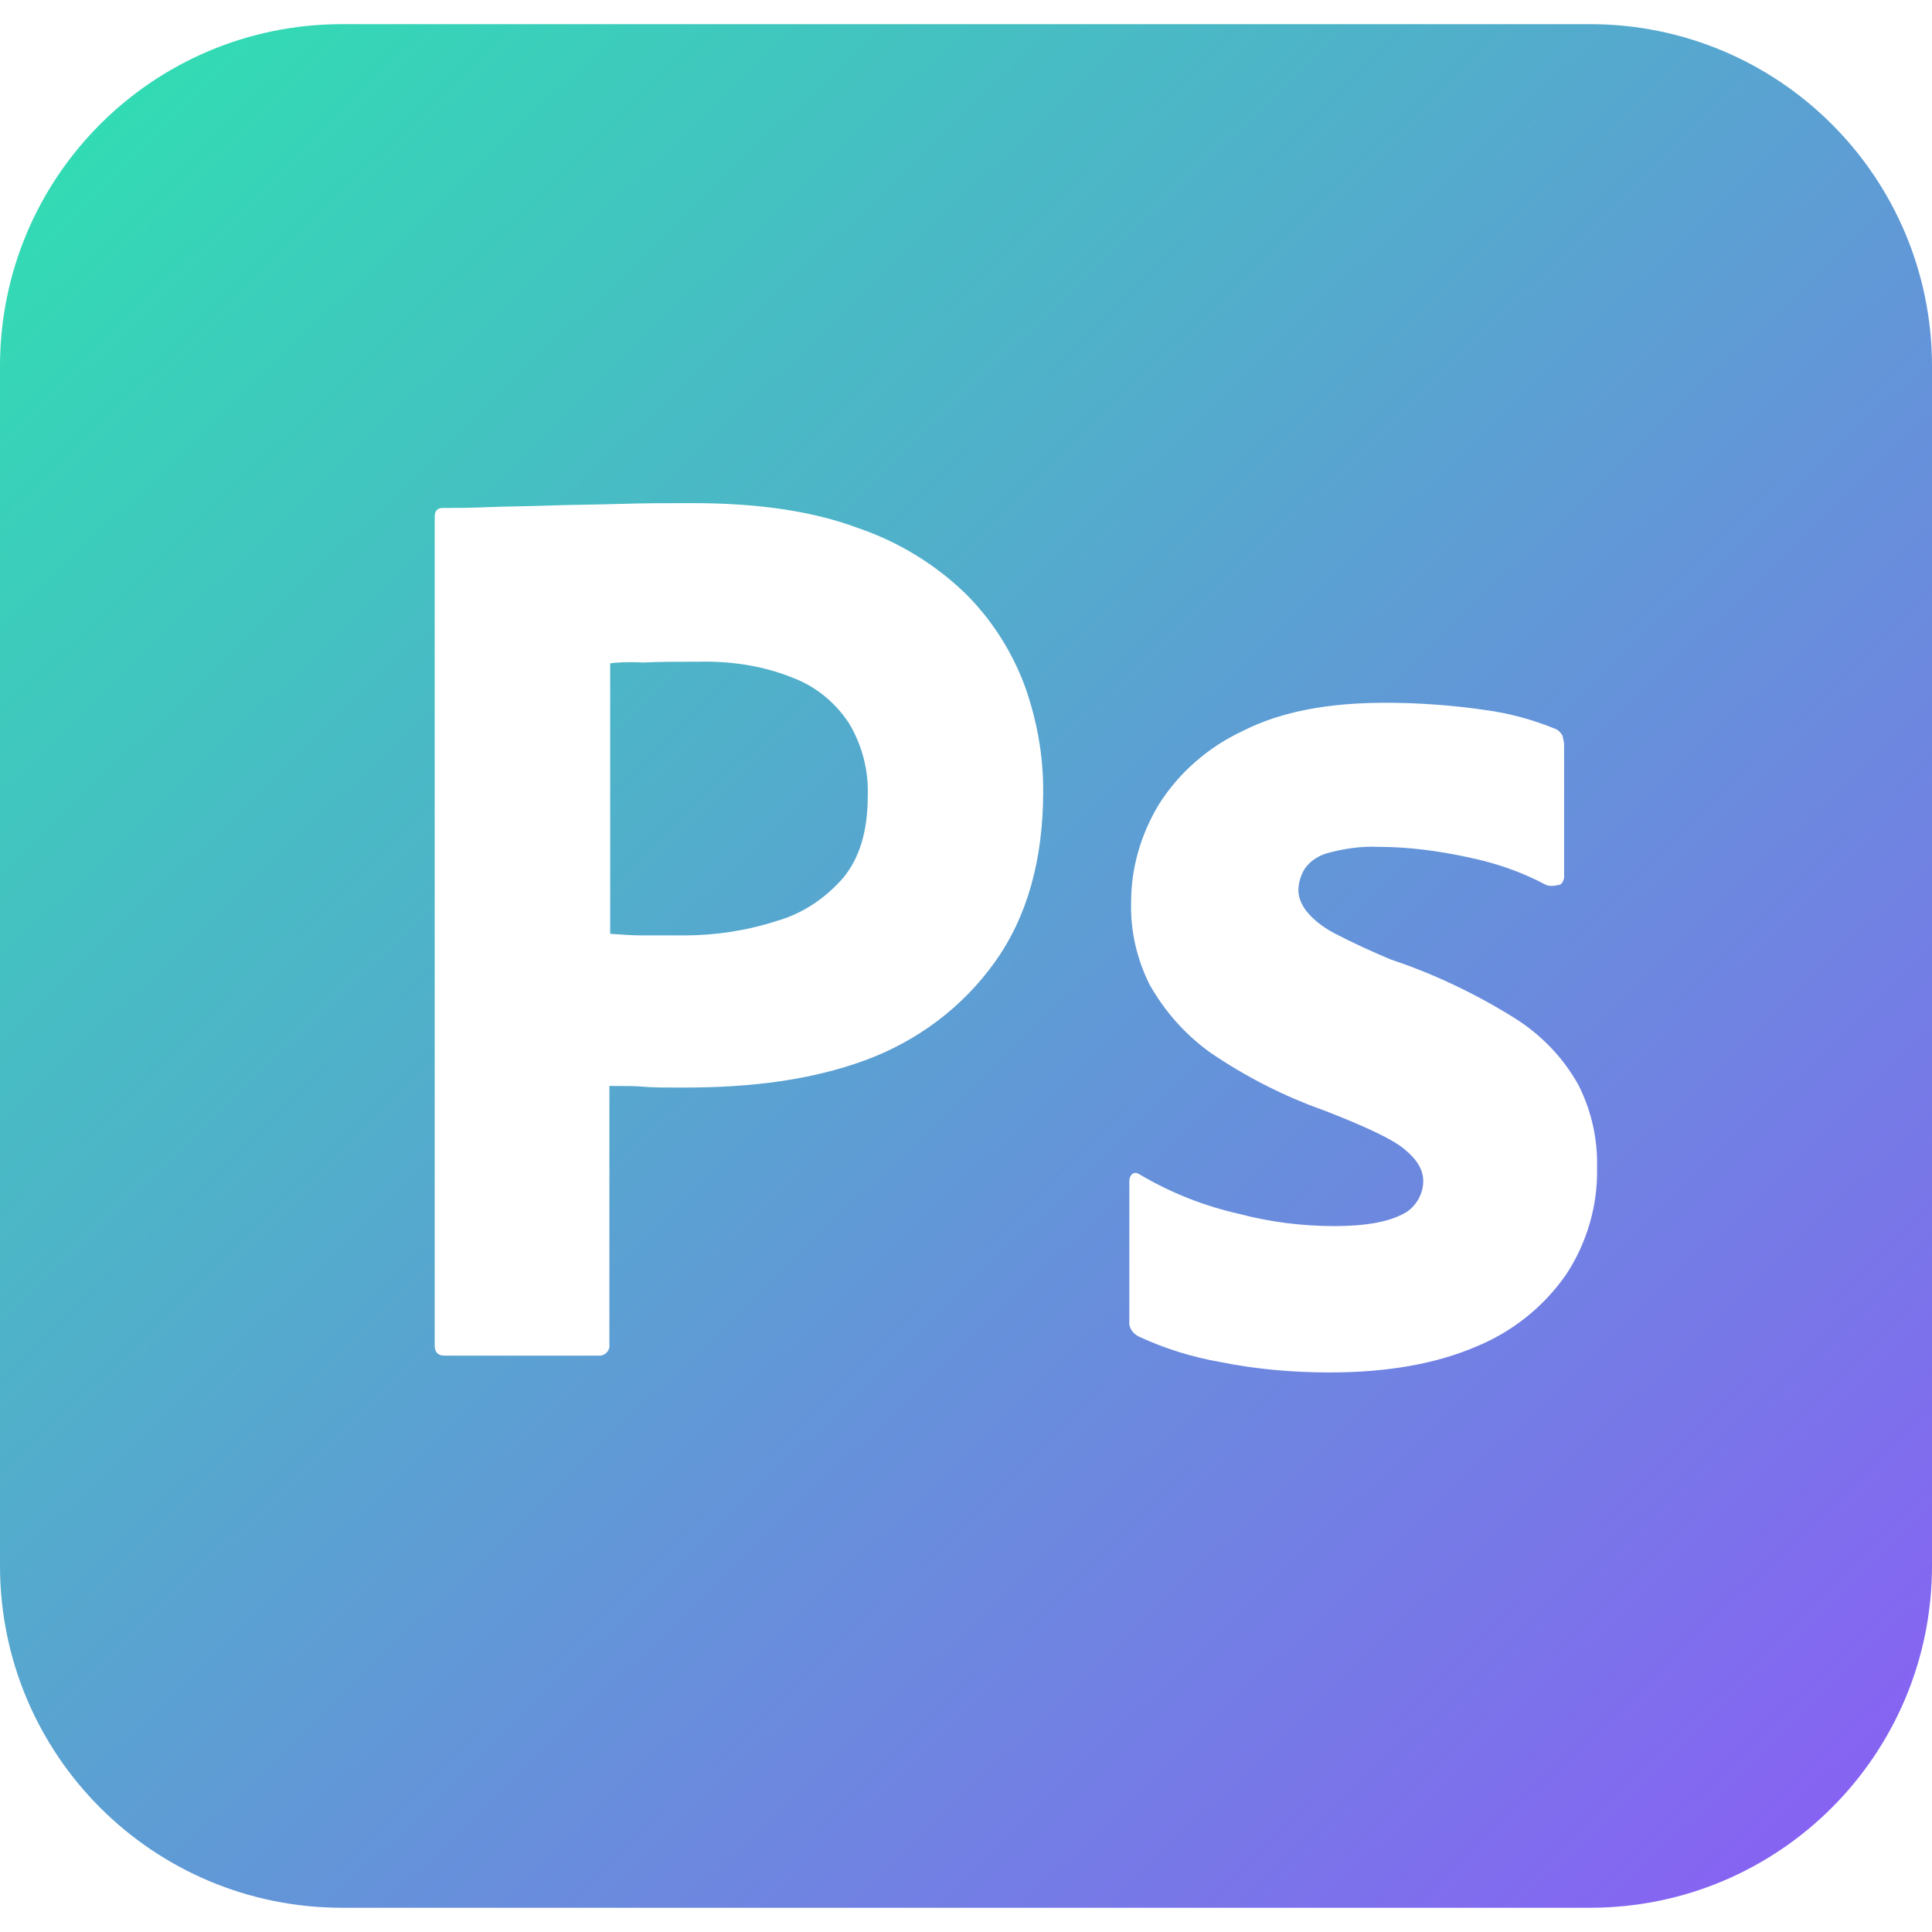
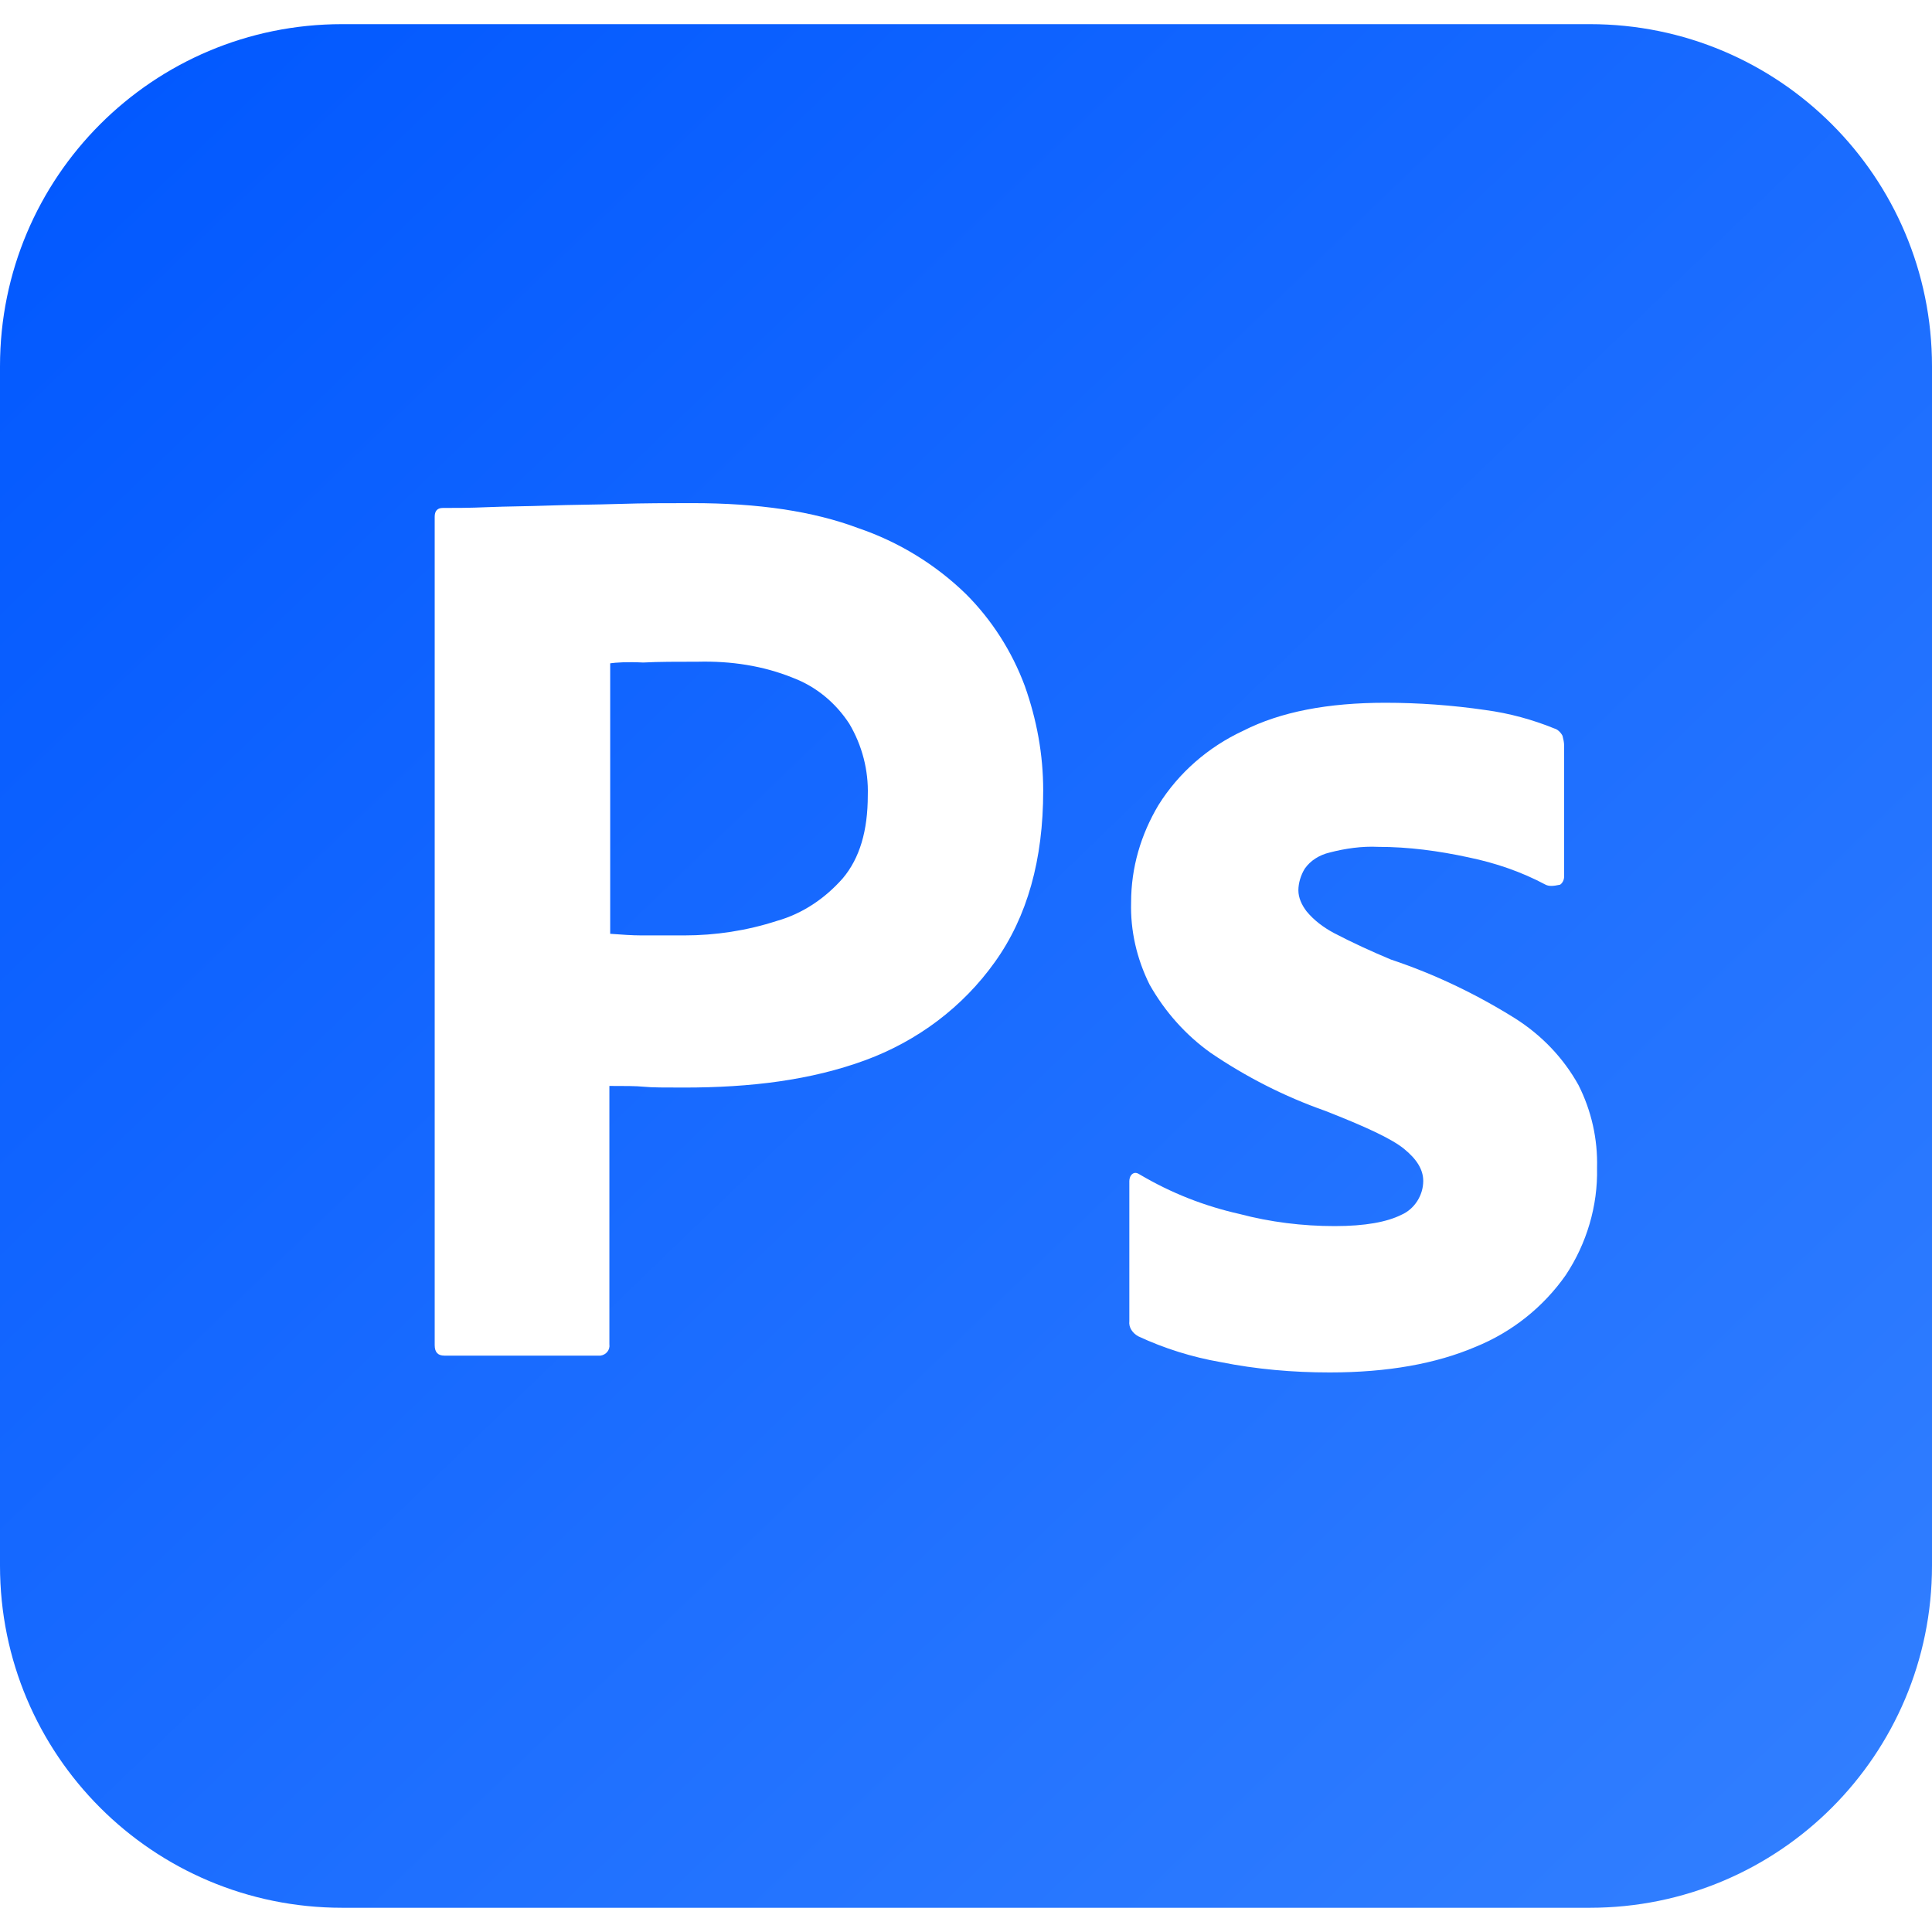
<svg xmlns="http://www.w3.org/2000/svg" fill="url(#g)" role="img" viewBox="0 0 24 24">
  <defs>
    <linearGradient id="g" x1="0" y1="0" x2="1" y2="1">
-       <stop offset="0" stop-color="#2de2b0" />
-       <stop offset="1" stop-color="#8b5cf6" />
+       <stop offset="0" stop-color="#0057ff" />
+       <stop offset="1" stop-color="#3380ff" />
    </linearGradient>
  </defs>
  <path d="M9.85 8.42c-.37-.15-.77-.21-1.18-.2-.26 0-.49 0-.68.01-.2-.01-.34 0-.41.01v3.36c.14.01.27.02.39.02h.53c.39 0 .78-.06 1.15-.18.32-.09.6-.28.82-.53.21-.25.31-.59.31-1.03.01-.31-.07-.62-.23-.89-.17-.26-.41-.46-.7-.57zM19.75.3H4.25C1.9.3 0 2.2 0 4.55v14.899c0 2.35 1.9 4.25 4.25 4.25h15.5c2.35 0 4.25-1.9 4.25-4.25V4.55C24 2.2 22.1.3 19.75.3zm-7.391 11.65c-.399.56-.959.98-1.609 1.22-.68.25-1.43.34-2.25.34-.24 0-.4 0-.5-.01s-.24-.01-.43-.01v3.209c.01.07-.04.131-.11.141H5.52c-.08 0-.12-.041-.12-.131V6.42c0-.07.03-.11.1-.11.17 0 .33 0 .56-.01.24-.01.49-.01.76-.02s.56-.01.87-.02c.31-.01.61-.01.91-.01.82 0 1.5.1 2.06.31.5.17.96.45 1.34.82.32.32.57.71.73 1.14.149.42.229.85.229 1.3.001.86-.199 1.57-.6 2.13zm7.091 3.89c-.28.4-.671.709-1.12.891-.49.209-1.09.318-1.811.318-.459 0-.91-.039-1.359-.129-.35-.061-.7-.17-1.02-.32-.07-.039-.121-.109-.111-.189v-1.74c0-.029.011-.07.041-.09.029-.02.06-.01.09.01.39.23.8.391 1.24.49.379.1.779.15 1.18.15.38 0 .65-.051.83-.141.16-.07.27-.24.27-.42 0-.141-.08-.27-.24-.4-.16-.129-.489-.279-.979-.471-.51-.18-.979-.42-1.42-.719-.31-.221-.569-.51-.761-.85-.159-.32-.239-.67-.229-1.021 0-.43.12-.84.341-1.21.25-.4.619-.72 1.049-.92.469-.239 1.059-.349 1.769-.349.41 0 .83.03 1.24.09.3.04.59.12.86.23.039.01.08.05.1.09.01.04.02.08.02.12v1.63c0 .04-.02.08-.05.1-.09.02-.14.02-.18 0-.3-.16-.62-.27-.96-.34-.37-.08-.74-.13-1.12-.13-.2-.01-.41.02-.601.07-.129.03-.24.1-.31.2-.05.08-.08.18-.08.27s.04.18.101.26c.09.11.209.2.34.27.229.12.47.23.709.33.541.18 1.061.43 1.541.73.33.209.6.49.789.83.16.318.24.67.23 1.029.011.471-.129.94-.389 1.331z" />
</svg>
